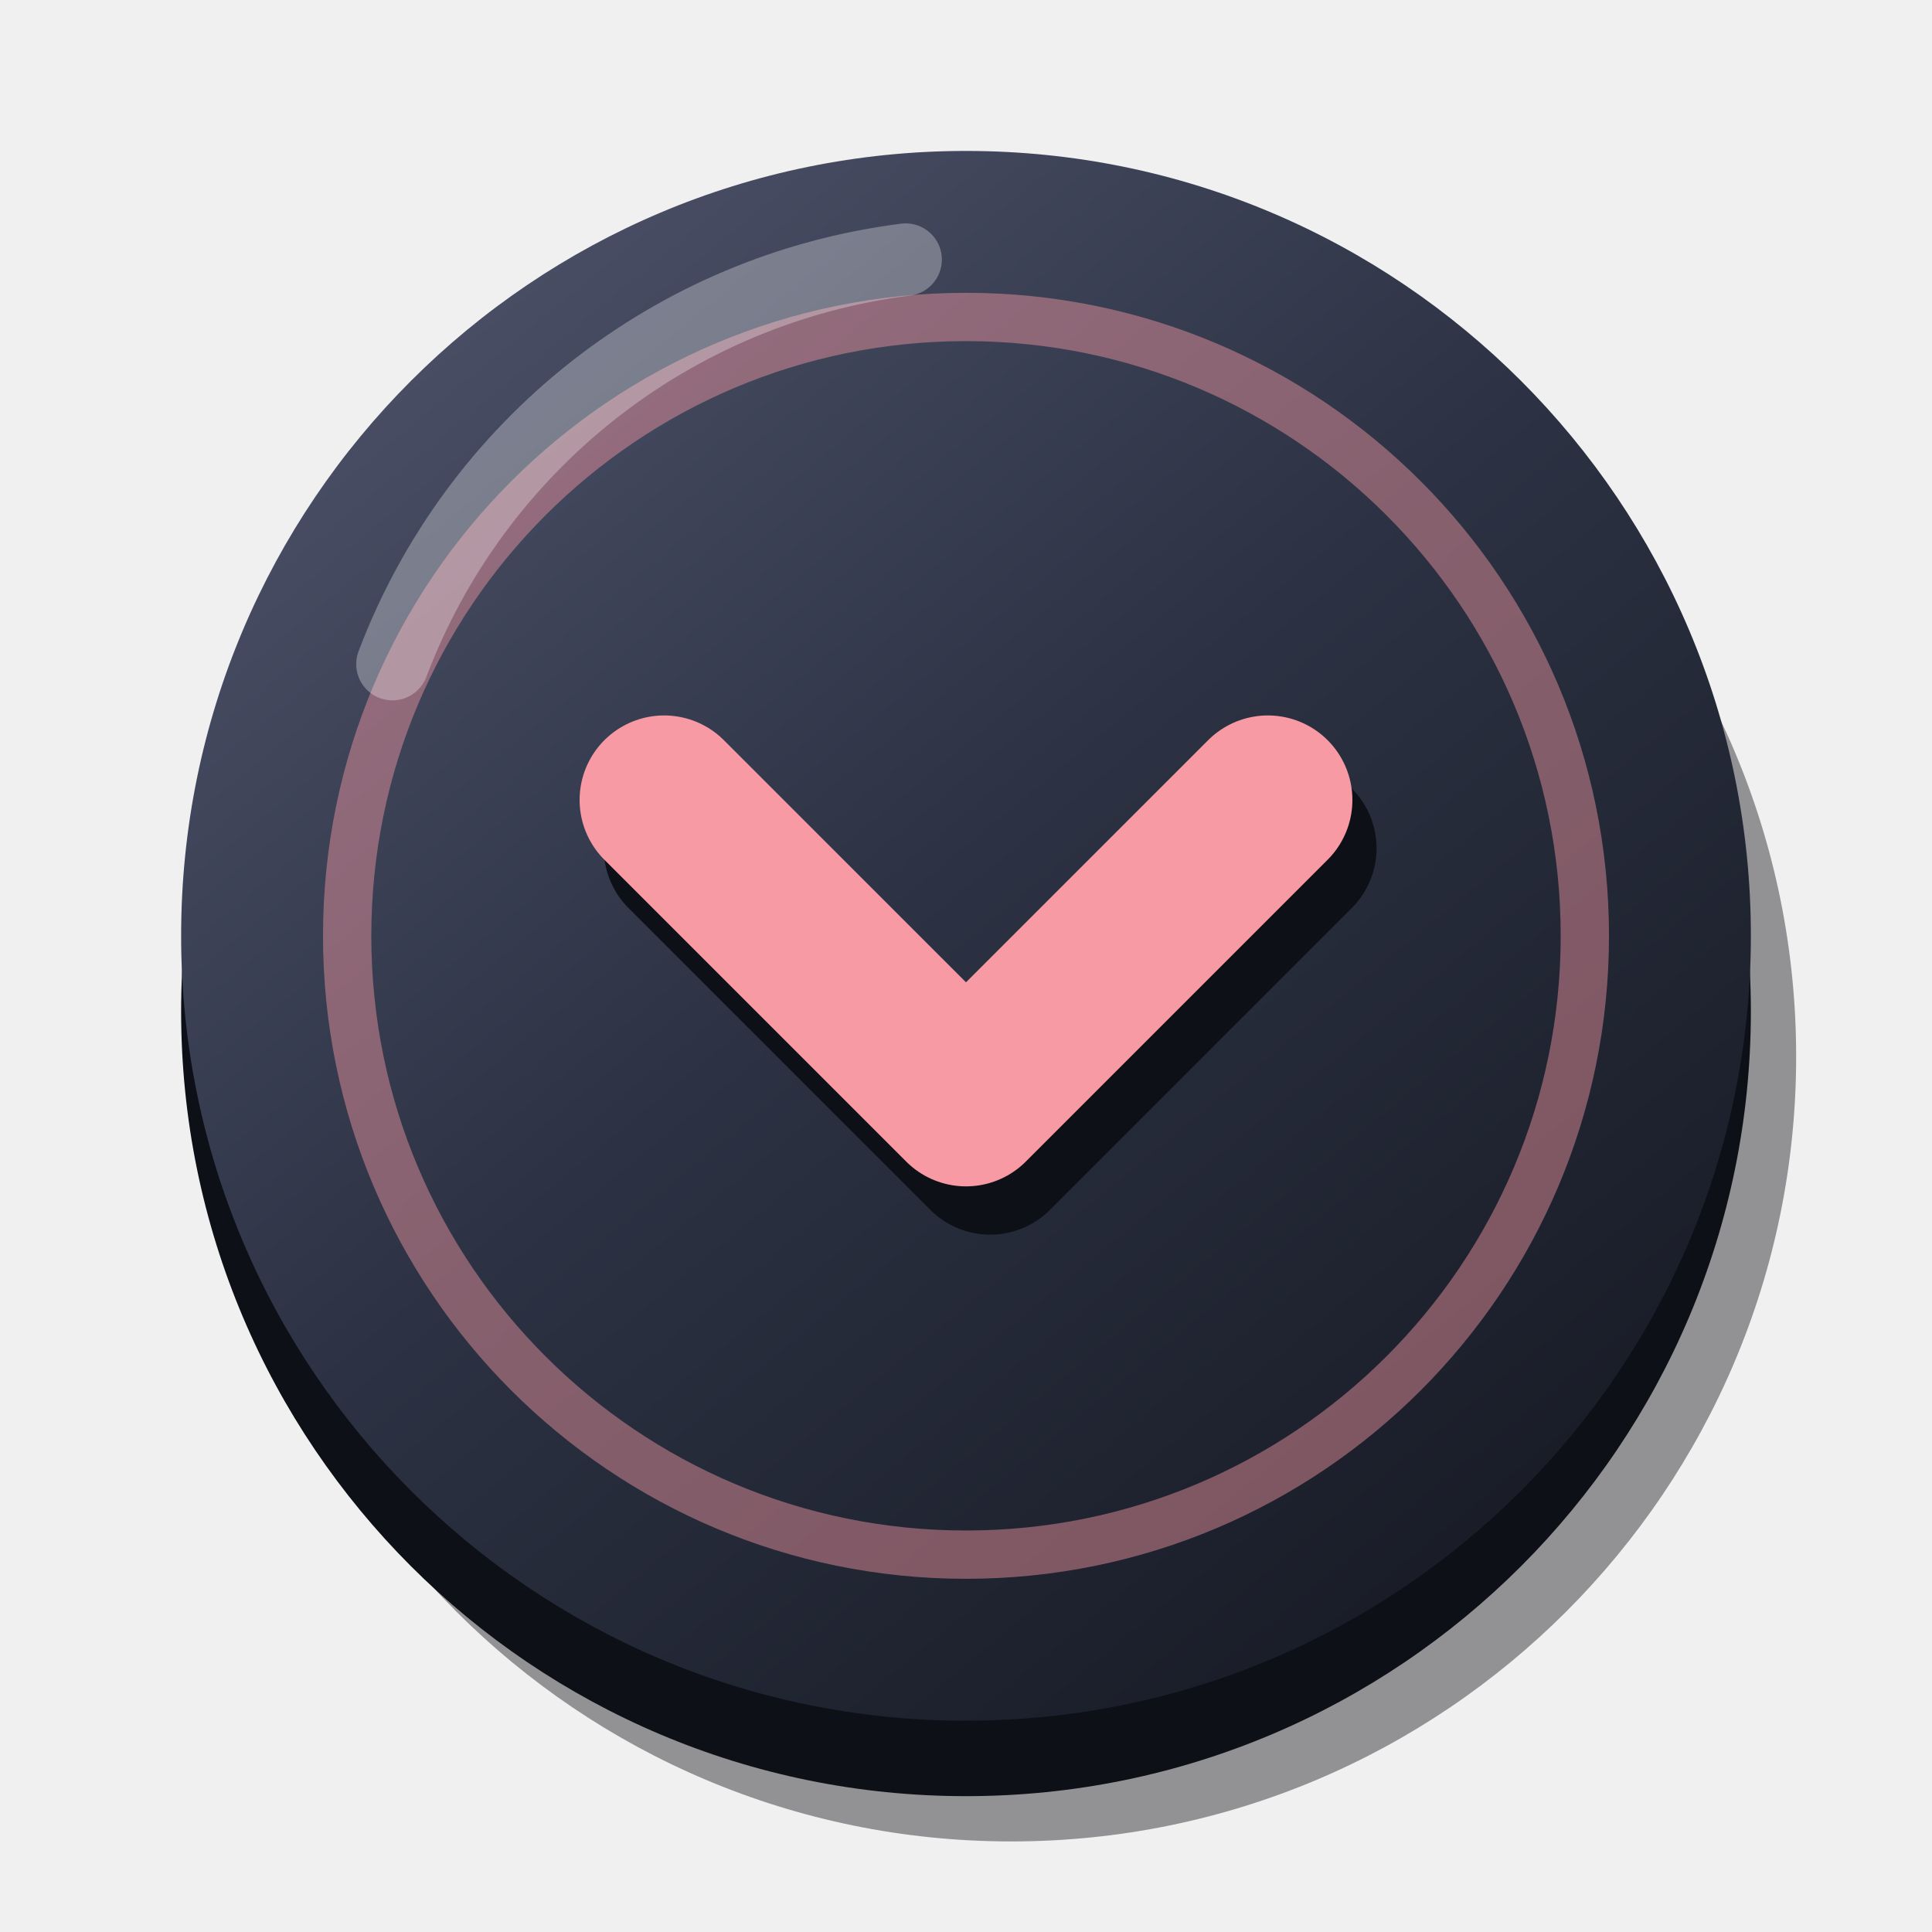
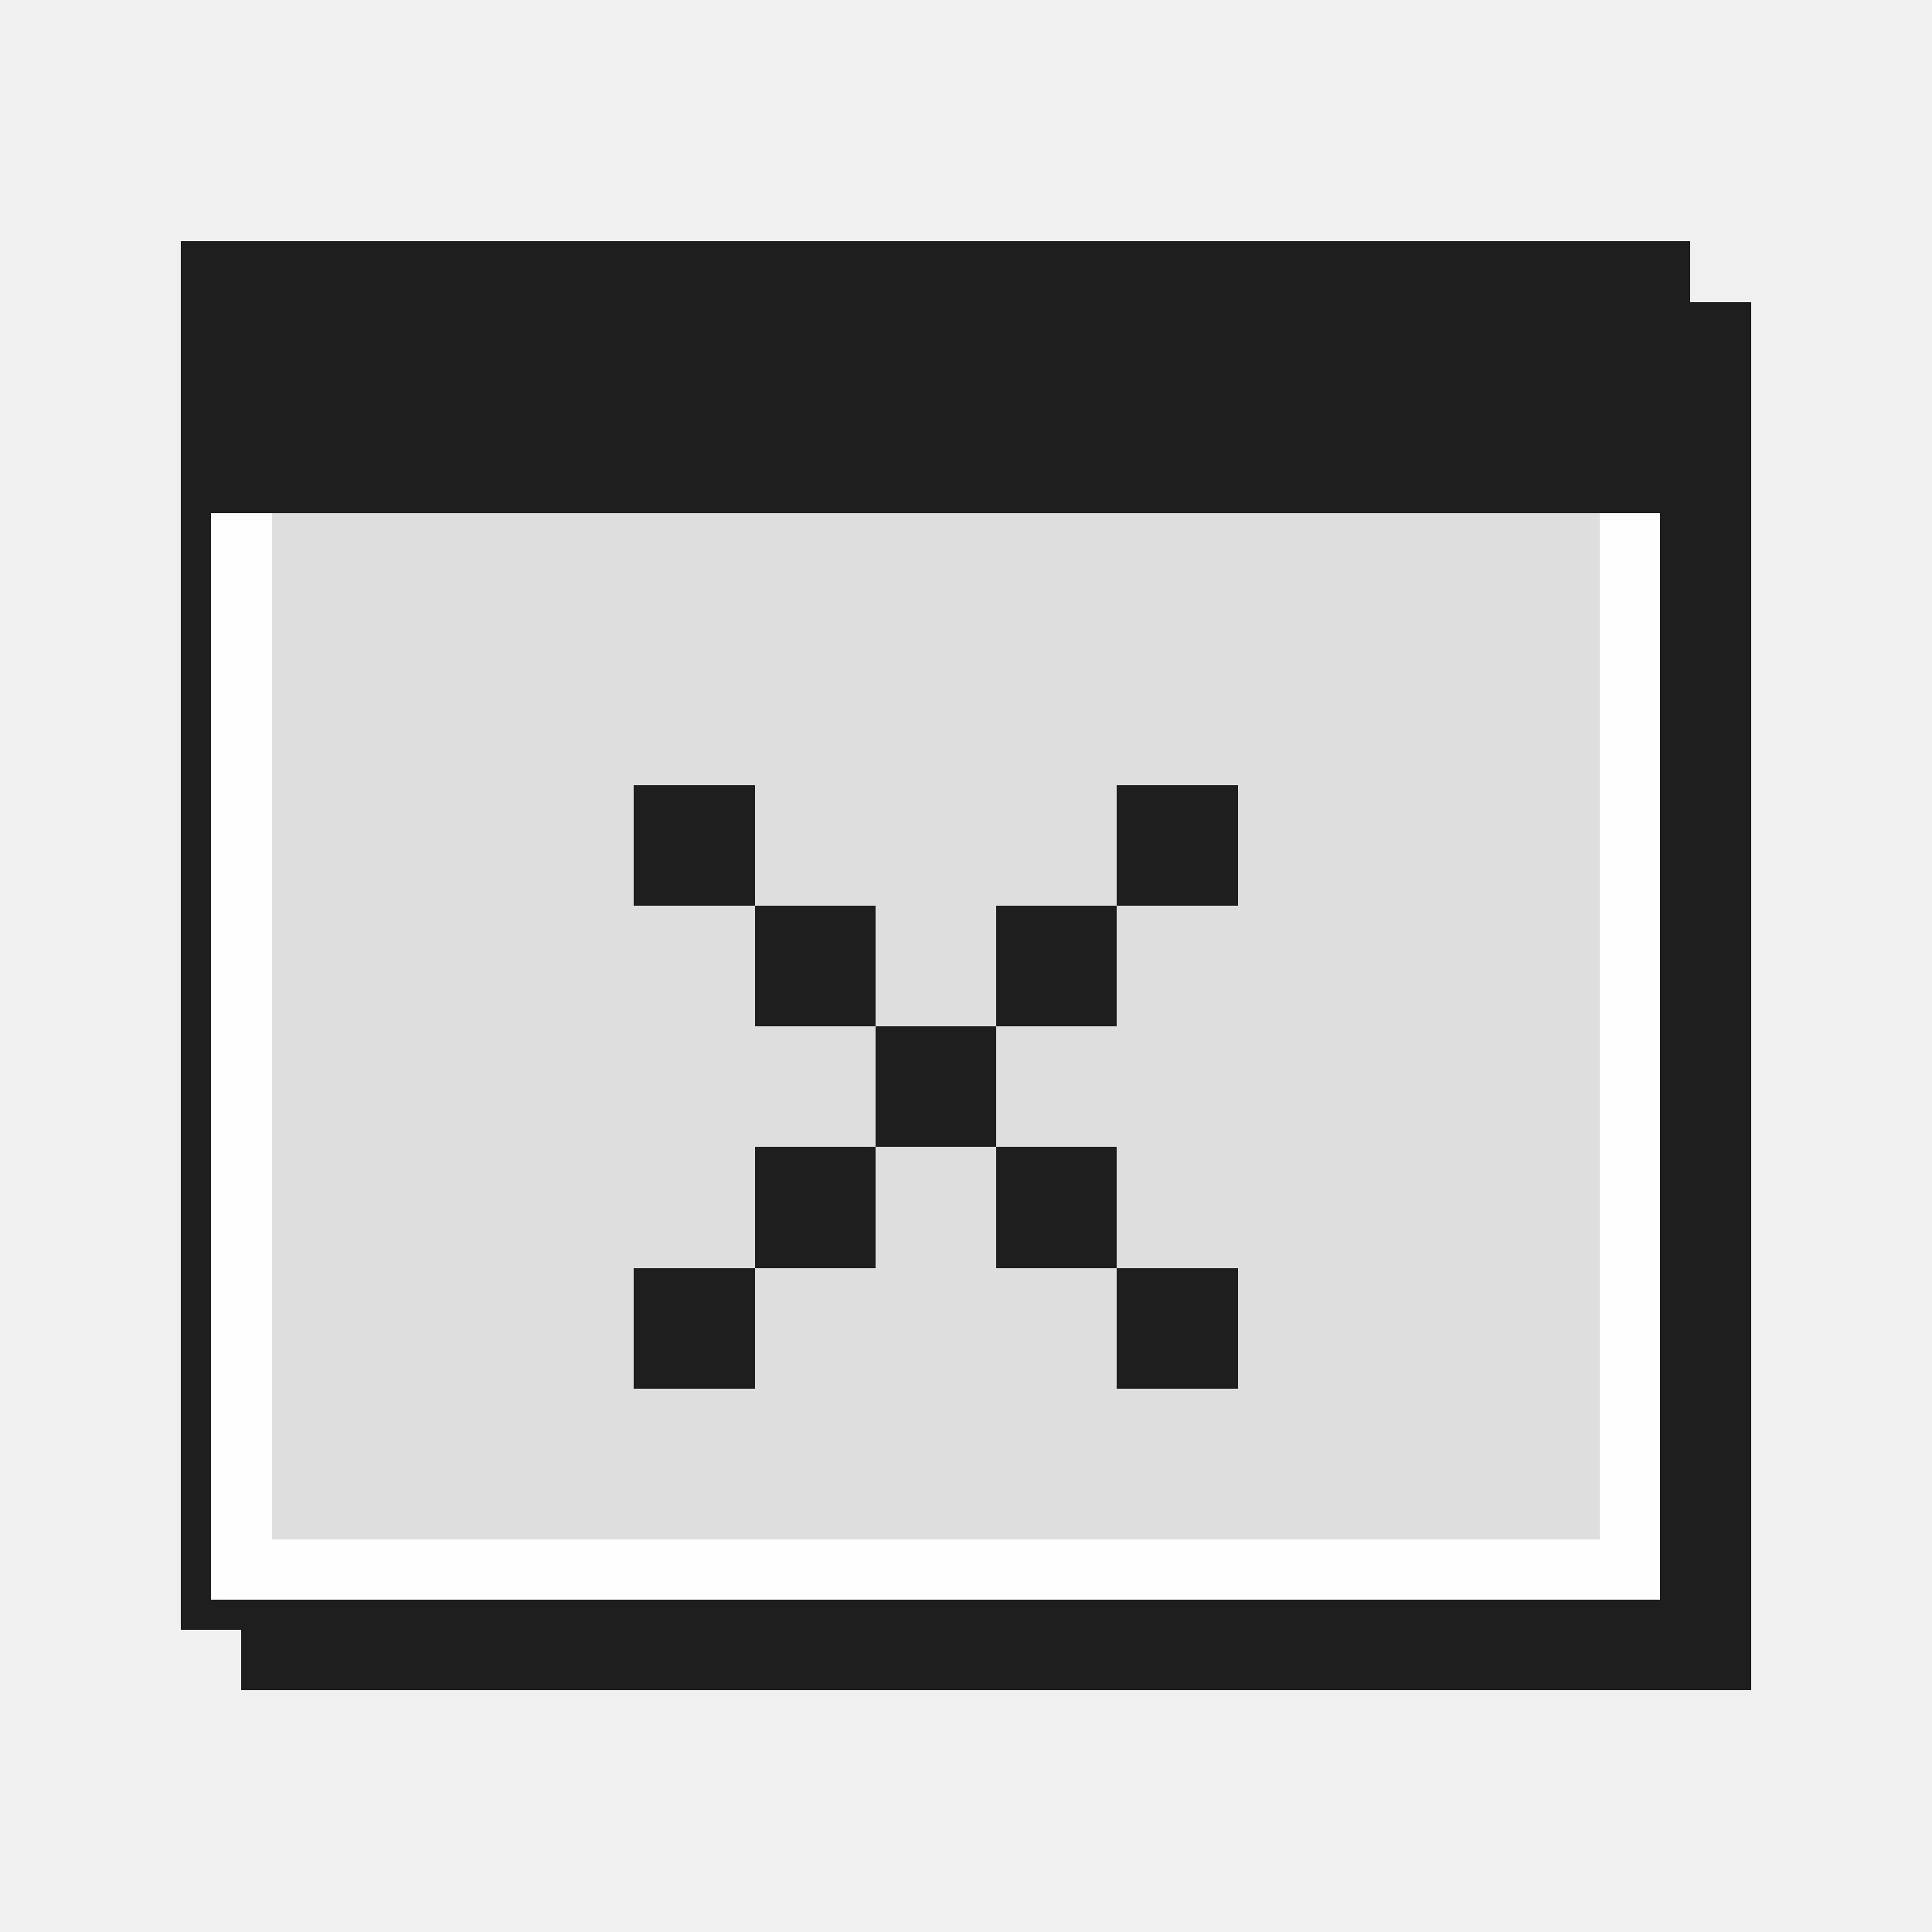
- <svg xmlns="http://www.w3.org/2000/svg" viewBox="0 0 64 64">
-   <defs>
-     <linearGradient id="coin" x1="0.15" y1="0.1" x2="0.85" y2="0.95">
-       <stop offset="0" stop-color="#4a4f66" />
-       <stop offset="0.45" stop-color="#2c3243" />
-       <stop offset="1" stop-color="#171a24" />
-     </linearGradient>
-   </defs>
-   <circle cx="33.5" cy="35" r="26" fill="#05060c" fill-opacity="0.4" />
-   <circle cx="32" cy="33.5" r="26" fill="#0e1017" />
-   <circle cx="32" cy="31" r="26" fill="url(#coin)" />
-   <circle cx="32" cy="31" r="20.5" fill="none" stroke="#f79aa4" stroke-opacity="0.45" stroke-width="1.6" />
-   <path d="M22 26.5l10 10 10-10" fill="none" stroke="#0e1017" stroke-width="5.6" stroke-linecap="round" stroke-linejoin="round" transform="translate(0.8 1.6)" />
-   <path d="M22 26.5l10 10 10-10" fill="none" stroke="#f79aa4" stroke-width="5.6" stroke-linecap="round" stroke-linejoin="round" />
-   <path d="M13 22A21 21 0 0 1 30 8.6" fill="none" stroke="#ffffff" stroke-opacity="0.3" stroke-width="2.4" stroke-linecap="round" />
+ <svg xmlns="http://www.w3.org/2000/svg" viewBox="0 0 64 64" shape-rendering="crispEdges">
+   <rect x="8" y="10" width="50" height="46" fill="#1E1E1E" />
+   <rect x="6" y="8" width="50" height="46" fill="#1E1E1E" />
+   <rect x="7" y="9" width="48" height="44" fill="#FEFEFE" />
+   <rect x="9" y="11" width="44" height="40" fill="#DEDEDE" />
+   <rect x="7" y="9" width="48" height="8" fill="#1E1E1E" />
+   <path d="M21 26h4v4h-4zM37 26h4v4h-4zM25 30h4v4h-4zM33 30h4v4h-4zM29 34h4v4h-4zM25 38h4v4h-4zM33 38h4v4h-4zM21 42h4v4h-4zM37 42h4v4h-4z" fill="#1E1E1E" />
</svg>
